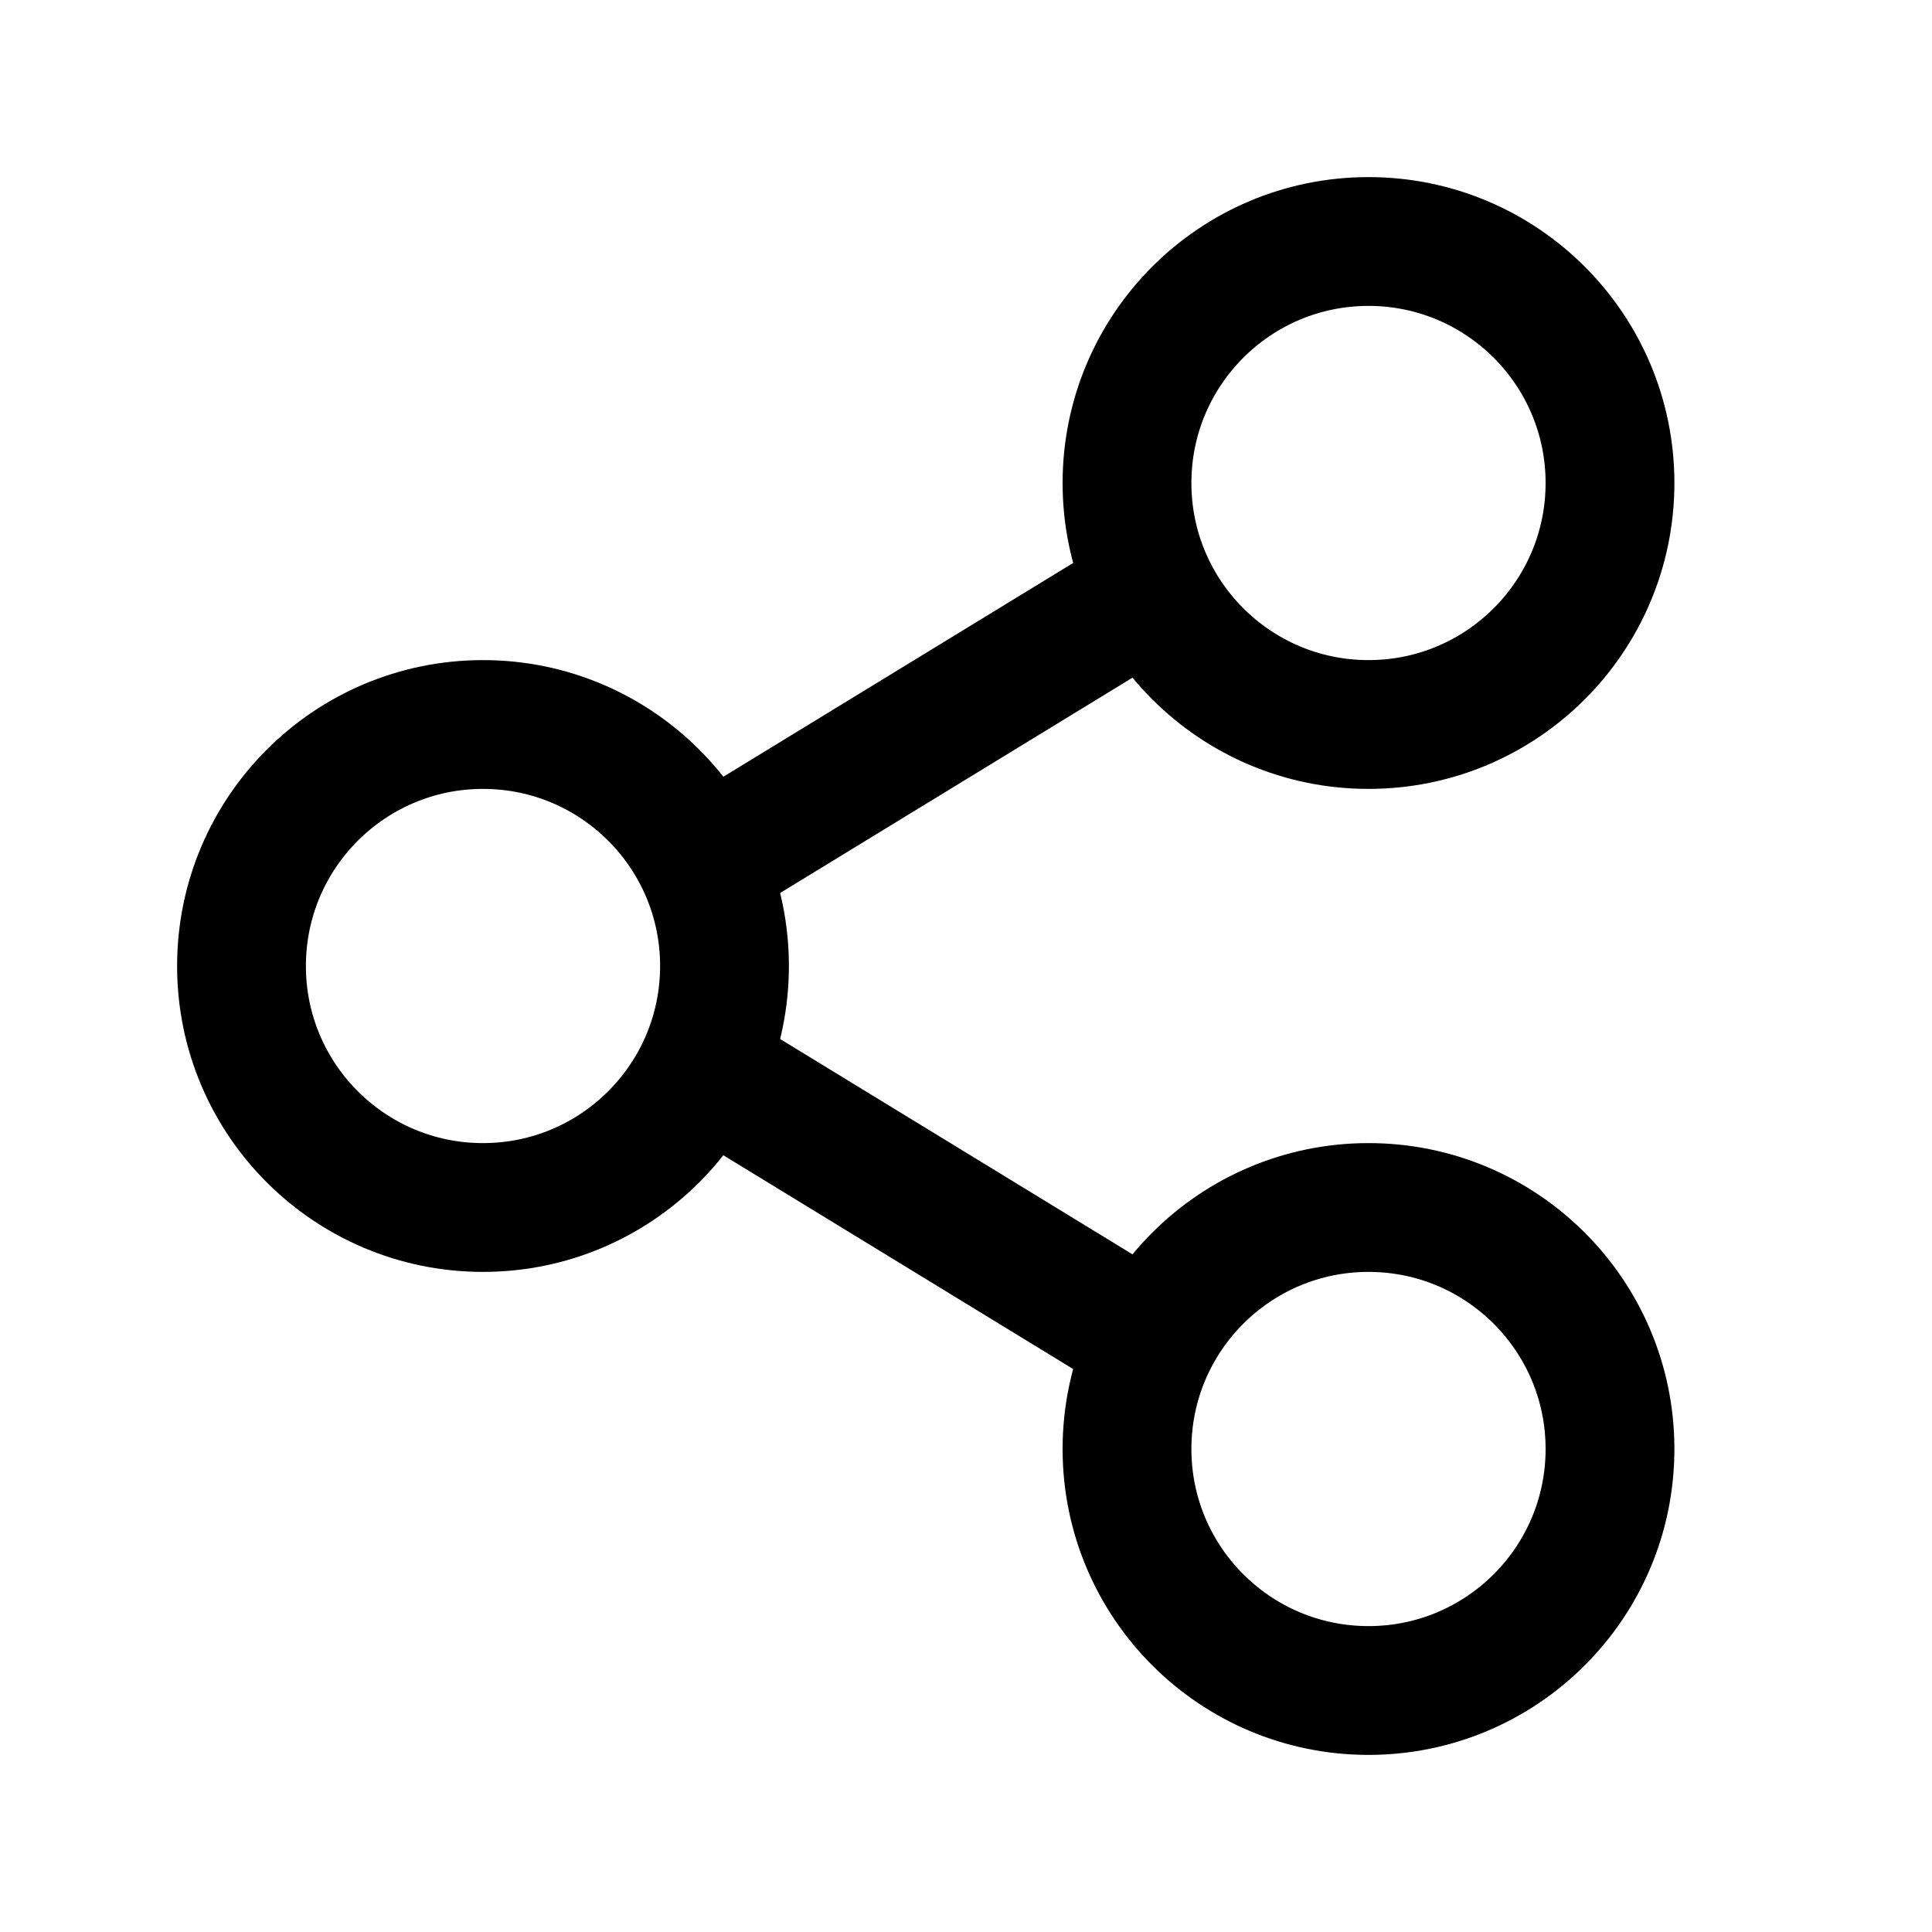
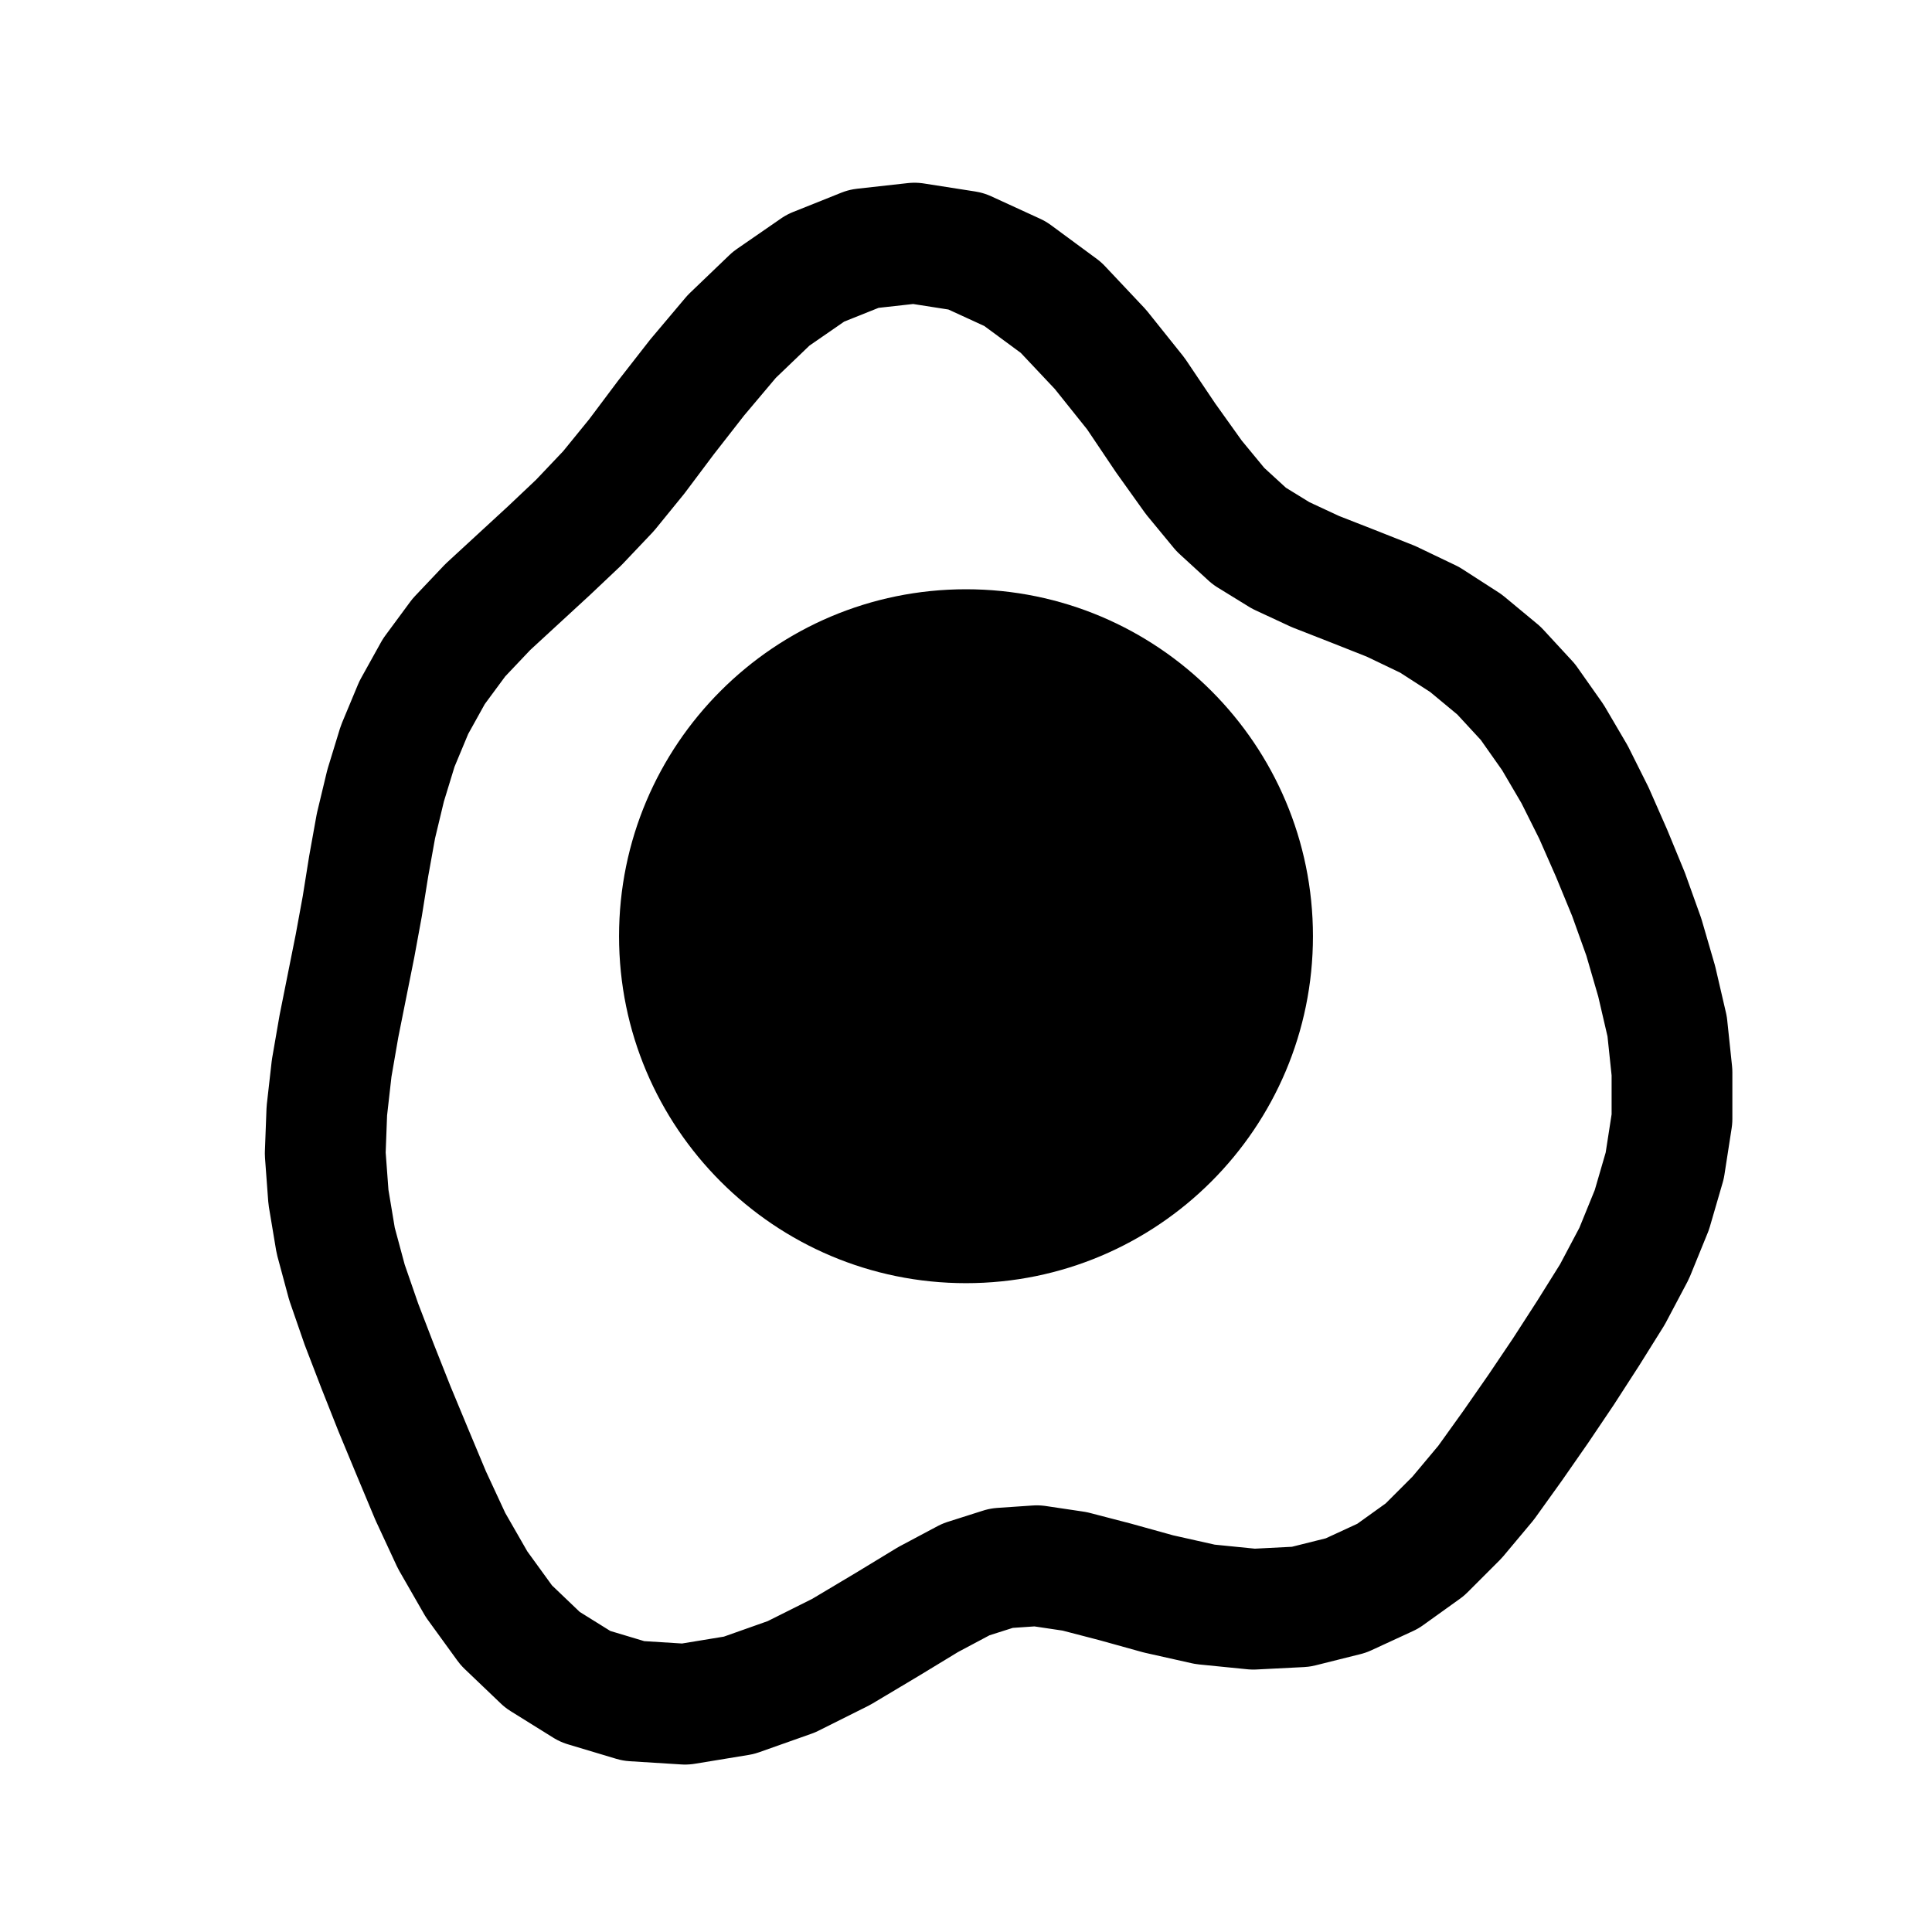
- <svg xmlns="http://www.w3.org/2000/svg" width="24" height="24" viewBox="0 0 24 24" fill="none" stroke="currentColor" stroke-width="1.6" stroke-linecap="round">
-   <circle cx="17" cy="6" r="3" />
-   <circle cx="6" cy="12" r="3" />
-   <circle cx="17" cy="18" r="3" />
-   <path d="M14.2 7.4 L8.8 10.7" />
-   <path d="M8.8 13.3 L14.2 16.6" />
+ <svg xmlns="http://www.w3.org/2000/svg" width="24" height="24" viewBox="0 0 24 24" fill="none" stroke="currentColor" stroke-width="1.5" stroke-linejoin="round">
+   <path d="M20.71 12.75L20.77 13.32L20.77 13.90L20.68 14.48L20.52 15.03L20.30 15.57L20.03 16.08L19.73 16.56L19.42 17.04L19.11 17.50L18.79 17.96L18.46 18.42L18.10 18.85L17.70 19.25L17.24 19.58L16.72 19.82L16.16 19.96L15.57 19.99L14.97 19.93L14.39 19.80L13.85 19.65L13.35 19.52L12.88 19.45L12.44 19.48L12.00 19.62L11.53 19.87L11.02 20.18L10.45 20.52L9.83 20.83L9.18 21.06L8.51 21.17L7.87 21.13L7.27 20.95L6.74 20.62L6.29 20.19L5.92 19.68L5.61 19.14L5.35 18.58L5.12 18.03L4.90 17.50L4.69 16.97L4.49 16.45L4.31 15.93L4.17 15.41L4.08 14.87L4.04 14.33L4.06 13.80L4.12 13.27L4.21 12.75L4.31 12.25L4.41 11.75L4.50 11.26L4.58 10.76L4.67 10.26L4.79 9.76L4.94 9.27L5.14 8.79L5.39 8.34L5.70 7.92L6.06 7.54L6.44 7.19L6.82 6.84L7.19 6.49L7.56 6.10L7.91 5.67L8.27 5.19L8.66 4.69L9.09 4.18L9.58 3.71L10.13 3.33L10.73 3.09L11.36 3.02L12.00 3.12L12.61 3.40L13.18 3.82L13.67 4.34L14.11 4.89L14.48 5.44L14.83 5.93L15.16 6.33L15.52 6.66L15.91 6.90L16.34 7.10L16.80 7.28L17.28 7.47L17.76 7.70L18.21 7.99L18.62 8.33L18.98 8.72L19.29 9.16L19.56 9.62L19.80 10.10L20.02 10.60L20.23 11.11L20.42 11.64L20.58 12.19Z" />
+   <circle cx="12.00" cy="11.63" r="4.31" fill="currentColor" stroke="none" />
</svg>
